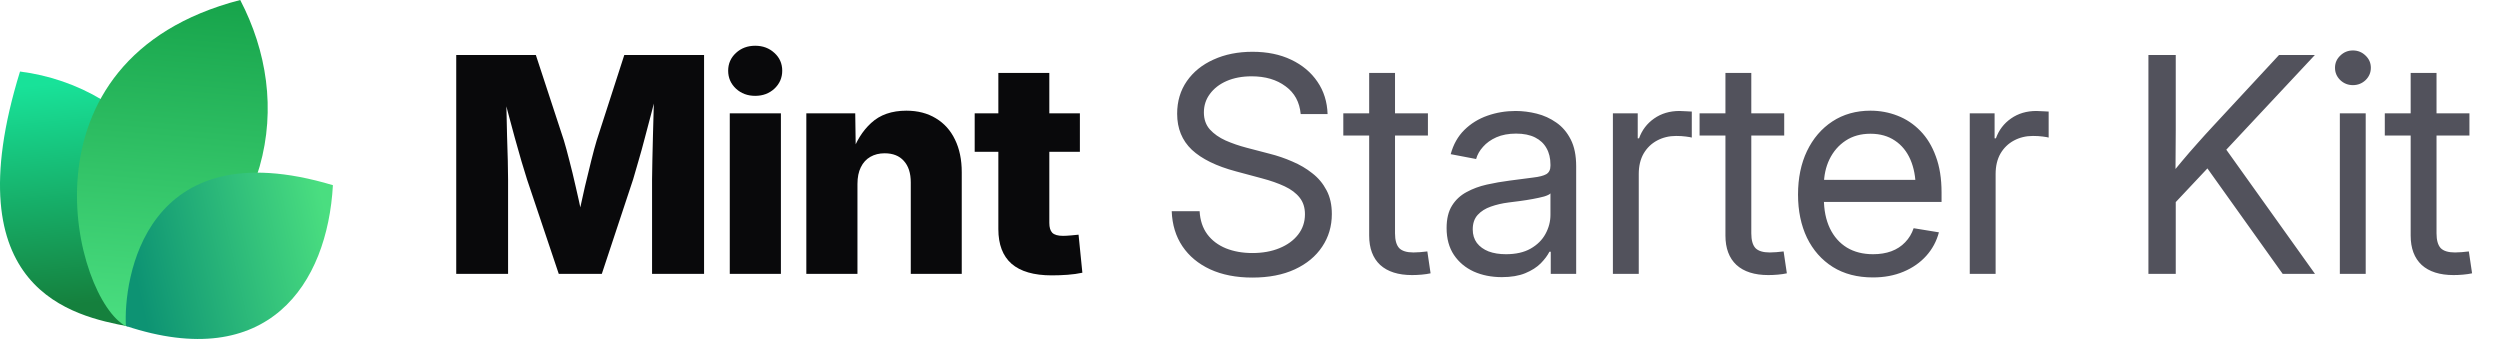
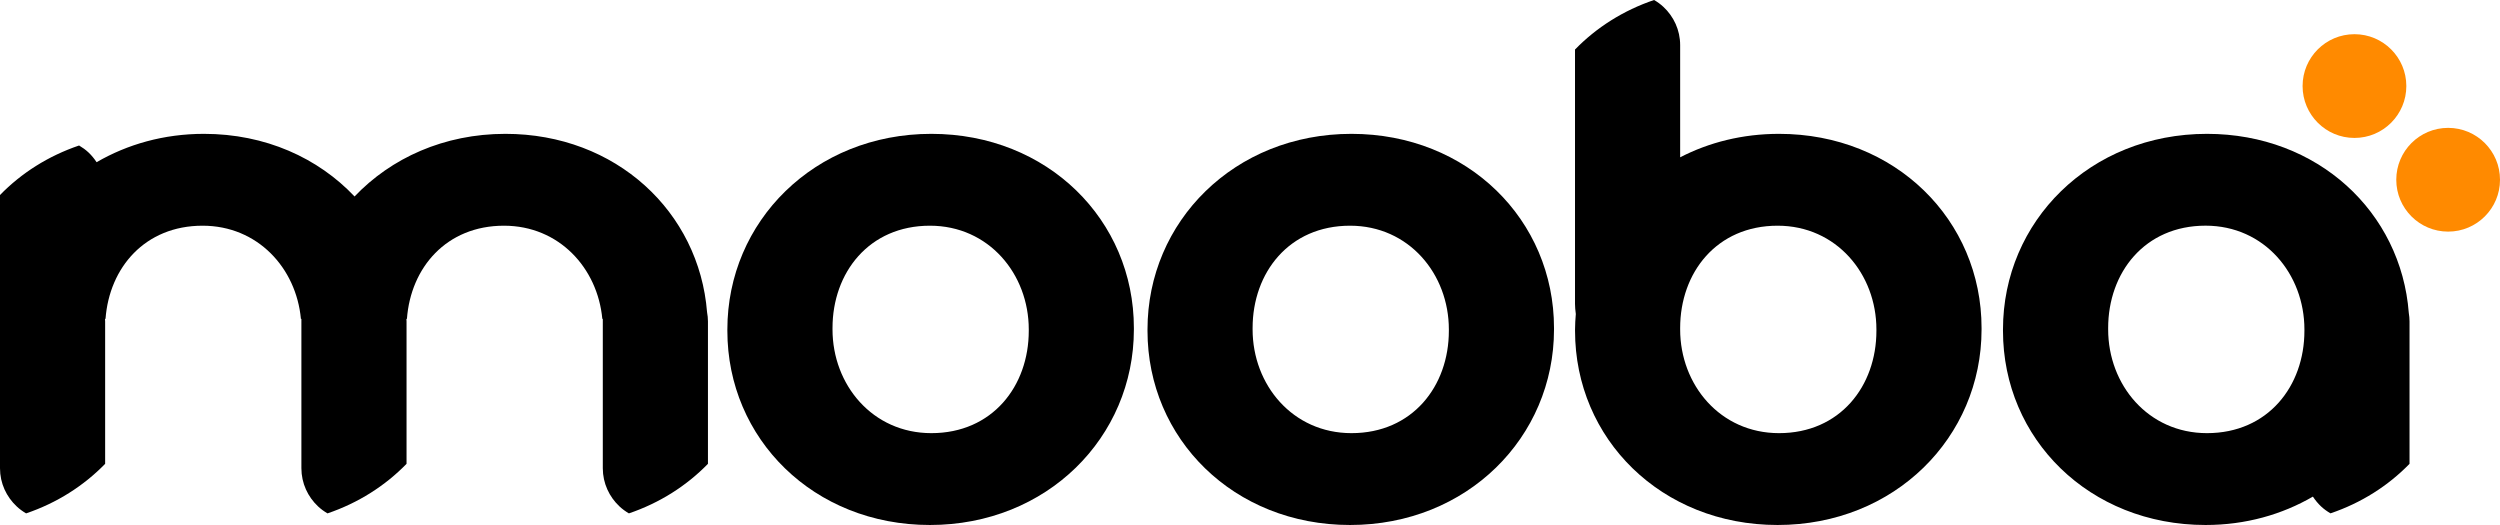
- <svg xmlns="http://www.w3.org/2000/svg" width="177" height="24" viewBox="0 0 177 24" fill="none">
-   <path d="M9.061 23.108C5.268 22.377 -3.391 20.627 1.417 5.064C9.634 6.099 16.973 14.064 9.061 23.108Z" fill="url(#paint0_linear_17557_2020)" />
-   <path d="M8.919 23.094C5.276 21.222 0.784 4.209 17.007 0C20.757 7.193 19.621 16.545 8.919 23.094Z" fill="url(#paint1_linear_17557_2020)" />
-   <path d="M8.914 23.079C8.735 19.882 10.159 9.085 23.57 13.111C23.181 20.123 18.984 26.418 8.914 23.079Z" fill="url(#paint2_linear_17557_2020)" />
-   <path d="M32.301 19.392V3.894H37.938L39.925 9.948C40.036 10.315 40.164 10.787 40.31 11.362C40.462 11.938 40.611 12.552 40.757 13.204C40.91 13.855 41.048 14.483 41.173 15.086C41.305 15.682 41.412 16.192 41.495 16.615H40.695C40.771 16.192 40.871 15.682 40.996 15.086C41.128 14.49 41.267 13.866 41.412 13.214C41.565 12.562 41.714 11.948 41.86 11.373C42.005 10.79 42.133 10.315 42.244 9.948L44.2 3.894H49.848V19.392H46.166V12.704C46.166 12.357 46.173 11.917 46.187 11.383C46.2 10.849 46.214 10.27 46.228 9.646C46.249 9.022 46.266 8.391 46.28 7.753C46.301 7.115 46.311 6.519 46.311 5.964H46.623C46.485 6.561 46.332 7.181 46.166 7.826C45.999 8.471 45.833 9.102 45.666 9.719C45.507 10.336 45.351 10.901 45.198 11.414C45.053 11.928 44.928 12.357 44.824 12.704L42.608 19.392H39.561L37.314 12.704C37.203 12.357 37.072 11.928 36.919 11.414C36.773 10.901 36.614 10.34 36.441 9.729C36.274 9.112 36.104 8.481 35.931 7.836C35.764 7.192 35.608 6.567 35.463 5.964H35.827C35.834 6.512 35.844 7.105 35.858 7.743C35.872 8.374 35.886 9.005 35.9 9.636C35.92 10.26 35.938 10.839 35.952 11.373C35.965 11.907 35.972 12.351 35.972 12.704V19.392H32.301ZM51.668 19.392V8.024H55.288V19.392H51.668ZM53.468 6.786C52.927 6.786 52.473 6.616 52.105 6.276C51.738 5.93 51.554 5.507 51.554 5.007C51.554 4.508 51.738 4.088 52.105 3.749C52.473 3.409 52.927 3.239 53.468 3.239C54.009 3.239 54.463 3.409 54.83 3.749C55.198 4.082 55.382 4.501 55.382 5.007C55.382 5.507 55.198 5.93 54.83 6.276C54.463 6.616 54.009 6.786 53.468 6.786ZM60.708 13.027V19.392H57.088V8.024H60.551L60.593 10.967H60.281C60.593 10.024 61.061 9.268 61.685 8.7C62.309 8.124 63.138 7.836 64.171 7.836C64.975 7.836 65.672 8.017 66.262 8.377C66.851 8.731 67.302 9.234 67.614 9.885C67.933 10.537 68.092 11.307 68.092 12.194V19.392H64.483V12.912C64.483 12.26 64.32 11.754 63.994 11.394C63.675 11.033 63.221 10.853 62.632 10.853C62.25 10.853 61.914 10.936 61.623 11.102C61.332 11.269 61.106 11.515 60.947 11.841C60.787 12.16 60.708 12.555 60.708 13.027ZM76.456 8.024V10.749H69.008V8.024H76.456ZM70.683 5.163H74.292V15.783C74.292 16.102 74.361 16.334 74.5 16.48C74.646 16.625 74.899 16.698 75.259 16.698C75.405 16.698 75.596 16.688 75.831 16.667C76.074 16.646 76.251 16.629 76.362 16.615L76.632 19.309C76.313 19.378 75.963 19.427 75.582 19.455C75.207 19.482 74.836 19.496 74.469 19.496C73.2 19.496 72.25 19.222 71.619 18.674C70.995 18.127 70.683 17.308 70.683 16.22V5.163Z" fill="#09090B" />
-   <path d="M88.667 19.652C87.523 19.652 86.528 19.458 85.682 19.07C84.843 18.681 84.188 18.137 83.716 17.437C83.245 16.736 82.992 15.908 82.957 14.951H84.933C84.968 15.596 85.148 16.14 85.474 16.584C85.8 17.021 86.24 17.354 86.795 17.582C87.35 17.804 87.974 17.915 88.667 17.915C89.388 17.915 90.026 17.801 90.581 17.572C91.143 17.343 91.583 17.024 91.902 16.615C92.228 16.199 92.391 15.717 92.391 15.169C92.391 14.698 92.266 14.306 92.017 13.994C91.767 13.675 91.413 13.408 90.956 13.193C90.498 12.978 89.954 12.787 89.323 12.621L87.502 12.132C86.123 11.765 85.082 11.255 84.382 10.603C83.689 9.944 83.342 9.095 83.342 8.055C83.342 7.174 83.571 6.404 84.028 5.746C84.486 5.087 85.117 4.577 85.921 4.217C86.726 3.849 87.645 3.666 88.678 3.666C89.718 3.666 90.63 3.853 91.413 4.227C92.204 4.602 92.824 5.122 93.275 5.787C93.726 6.446 93.965 7.209 93.993 8.076H92.089C92.013 7.23 91.656 6.574 91.018 6.11C90.387 5.638 89.586 5.403 88.615 5.403C87.95 5.403 87.36 5.513 86.847 5.735C86.341 5.957 85.946 6.262 85.661 6.651C85.377 7.032 85.235 7.469 85.235 7.961C85.235 8.447 85.377 8.849 85.661 9.168C85.946 9.48 86.317 9.74 86.774 9.948C87.232 10.149 87.724 10.319 88.251 10.457L89.884 10.884C90.439 11.023 90.977 11.206 91.496 11.435C92.023 11.657 92.495 11.934 92.911 12.267C93.334 12.593 93.67 12.995 93.92 13.474C94.17 13.945 94.294 14.504 94.294 15.149C94.294 16.015 94.066 16.788 93.608 17.468C93.157 18.148 92.512 18.681 91.673 19.07C90.834 19.458 89.832 19.652 88.667 19.652ZM101.097 8.024V9.594H95.106V8.024H101.097ZM96.937 5.163H98.767V16.521C98.767 17 98.865 17.347 99.059 17.562C99.26 17.77 99.6 17.874 100.078 17.874C100.21 17.874 100.366 17.867 100.546 17.853C100.733 17.832 100.903 17.815 101.056 17.801L101.285 19.351C101.097 19.392 100.886 19.423 100.65 19.444C100.414 19.465 100.189 19.475 99.974 19.475C98.996 19.475 98.244 19.236 97.717 18.758C97.197 18.272 96.937 17.579 96.937 16.677V5.163ZM106.33 19.621C105.595 19.621 104.932 19.489 104.343 19.226C103.754 18.955 103.285 18.564 102.939 18.05C102.592 17.53 102.419 16.896 102.419 16.147C102.419 15.495 102.547 14.965 102.804 14.556C103.06 14.146 103.403 13.828 103.833 13.599C104.263 13.363 104.742 13.186 105.269 13.068C105.796 12.95 106.333 12.857 106.881 12.787C107.574 12.69 108.132 12.617 108.555 12.569C108.978 12.52 109.287 12.441 109.481 12.33C109.675 12.212 109.772 12.014 109.772 11.737V11.654C109.772 11.203 109.679 10.815 109.492 10.489C109.311 10.163 109.041 9.91 108.68 9.729C108.32 9.549 107.872 9.459 107.338 9.459C106.805 9.459 106.34 9.546 105.945 9.719C105.556 9.892 105.241 10.118 104.998 10.395C104.755 10.665 104.593 10.953 104.509 11.258L102.71 10.915C102.897 10.222 103.22 9.65 103.677 9.199C104.135 8.748 104.679 8.412 105.31 8.19C105.941 7.968 106.607 7.857 107.307 7.857C107.8 7.857 108.295 7.92 108.795 8.044C109.301 8.169 109.765 8.381 110.188 8.679C110.611 8.97 110.951 9.369 111.208 9.875C111.464 10.374 111.593 11.005 111.593 11.768V19.392H109.793V17.822H109.7C109.568 18.085 109.363 18.359 109.086 18.643C108.809 18.921 108.444 19.153 107.994 19.34C107.543 19.527 106.988 19.621 106.33 19.621ZM106.621 17.998C107.321 17.998 107.904 17.867 108.368 17.603C108.84 17.333 109.19 16.986 109.419 16.563C109.654 16.133 109.772 15.682 109.772 15.211V13.692C109.703 13.769 109.554 13.841 109.325 13.911C109.096 13.973 108.829 14.032 108.524 14.088C108.226 14.143 107.921 14.192 107.609 14.233C107.304 14.275 107.033 14.309 106.798 14.337C106.354 14.393 105.938 14.49 105.549 14.628C105.168 14.76 104.86 14.954 104.624 15.211C104.388 15.467 104.27 15.811 104.27 16.241C104.27 16.615 104.367 16.934 104.561 17.198C104.762 17.461 105.04 17.662 105.393 17.801C105.747 17.933 106.156 17.998 106.621 17.998ZM114.193 19.392V8.024H115.951V9.792H116.045C116.253 9.209 116.61 8.741 117.116 8.388C117.622 8.034 118.219 7.857 118.905 7.857C119.058 7.857 119.217 7.864 119.384 7.878C119.55 7.885 119.682 7.892 119.779 7.899V9.74C119.716 9.719 119.578 9.695 119.363 9.667C119.155 9.639 118.922 9.625 118.666 9.625C118.174 9.625 117.726 9.733 117.324 9.948C116.922 10.163 116.603 10.471 116.367 10.874C116.138 11.276 116.024 11.758 116.024 12.319V19.392H114.193ZM126.322 8.024V9.594H120.33V8.024H126.322ZM122.161 5.163H123.992V16.521C123.992 17 124.089 17.347 124.283 17.562C124.484 17.77 124.824 17.874 125.302 17.874C125.434 17.874 125.59 17.867 125.77 17.853C125.958 17.832 126.127 17.815 126.28 17.801L126.509 19.351C126.322 19.392 126.11 19.423 125.874 19.444C125.639 19.465 125.413 19.475 125.198 19.475C124.221 19.475 123.468 19.236 122.941 18.758C122.421 18.272 122.161 17.579 122.161 16.677V5.163ZM132.604 19.642C131.502 19.642 130.555 19.396 129.765 18.903C128.974 18.404 128.364 17.714 127.934 16.834C127.511 15.946 127.3 14.927 127.3 13.775C127.3 12.611 127.511 11.584 127.934 10.697C128.364 9.802 128.964 9.102 129.734 8.596C130.51 8.089 131.408 7.836 132.428 7.836C133.1 7.836 133.738 7.954 134.341 8.19C134.952 8.426 135.489 8.783 135.954 9.261C136.425 9.74 136.793 10.343 137.056 11.071C137.327 11.792 137.462 12.645 137.462 13.63V14.296H128.433V12.735H136.463L135.631 13.297C135.631 12.541 135.506 11.876 135.257 11.3C135.007 10.725 134.643 10.277 134.165 9.958C133.686 9.632 133.107 9.469 132.428 9.469C131.748 9.469 131.162 9.632 130.67 9.958C130.177 10.284 129.796 10.725 129.526 11.279C129.262 11.827 129.13 12.441 129.13 13.12V14.046C129.13 14.864 129.273 15.572 129.557 16.168C129.841 16.757 130.243 17.211 130.763 17.53C131.283 17.842 131.901 17.998 132.615 17.998C133.093 17.998 133.523 17.929 133.905 17.79C134.293 17.645 134.619 17.433 134.882 17.156C135.153 16.879 135.354 16.546 135.486 16.157L137.275 16.449C137.108 17.08 136.81 17.634 136.38 18.113C135.95 18.591 135.413 18.966 134.768 19.236C134.123 19.507 133.402 19.642 132.604 19.642ZM139.459 19.392V8.024H141.217V9.792H141.311C141.519 9.209 141.876 8.741 142.382 8.388C142.888 8.034 143.485 7.857 144.171 7.857C144.324 7.857 144.483 7.864 144.649 7.878C144.816 7.885 144.948 7.892 145.045 7.899V9.74C144.982 9.719 144.844 9.695 144.629 9.667C144.421 9.639 144.188 9.625 143.932 9.625C143.439 9.625 142.992 9.733 142.59 9.948C142.188 10.163 141.869 10.471 141.633 10.874C141.404 11.276 141.29 11.758 141.29 12.319V19.392H139.459ZM153.429 14.961V12.715C153.783 12.257 154.136 11.82 154.49 11.404C154.844 10.981 155.204 10.565 155.572 10.156C155.939 9.74 156.314 9.327 156.695 8.918L161.355 3.894H163.893L157.277 10.967H157.184L153.429 14.961ZM152.108 19.392V3.894H154.043V9.241L154.022 12.559L154.043 13.505V19.392H152.108ZM161.615 19.392L155.967 11.477L157.173 9.969L163.903 19.392H161.615ZM165.661 19.392V8.024H167.492V19.392H165.661ZM166.587 6.027C166.24 6.027 165.942 5.909 165.692 5.673C165.443 5.43 165.318 5.139 165.318 4.799C165.318 4.459 165.443 4.172 165.692 3.936C165.942 3.693 166.24 3.572 166.587 3.572C166.934 3.572 167.232 3.693 167.482 3.936C167.731 4.172 167.856 4.459 167.856 4.799C167.856 5.139 167.731 5.43 167.482 5.673C167.232 5.909 166.934 6.027 166.587 6.027ZM174.836 8.024V9.594H168.844V8.024H174.836ZM170.675 5.163H172.506V16.521C172.506 17 172.603 17.347 172.797 17.562C172.998 17.77 173.338 17.874 173.816 17.874C173.948 17.874 174.104 17.867 174.284 17.853C174.472 17.832 174.641 17.815 174.794 17.801L175.023 19.351C174.836 19.392 174.624 19.423 174.388 19.444C174.153 19.465 173.927 19.475 173.712 19.475C172.735 19.475 171.982 19.236 171.455 18.758C170.935 18.272 170.675 17.579 170.675 16.677V5.163Z" fill="#52525C" />
-   <defs>
-     <linearGradient id="paint0_linear_17557_2020" x1="3.776" y1="5.916" x2="5.232" y2="21.559" gradientUnits="userSpaceOnUse">
-       <stop stop-color="#18E299" />
-       <stop offset="1" stop-color="#15803D" />
-     </linearGradient>
-     <linearGradient id="paint1_linear_17557_2020" x1="12.171" y1="-0.718" x2="10.19" y2="22.983" gradientUnits="userSpaceOnUse">
-       <stop stop-color="#16A34A" />
-       <stop offset="1" stop-color="#4ADE80" />
-     </linearGradient>
-     <linearGradient id="paint2_linear_17557_2020" x1="23.133" y1="15.353" x2="9.338" y2="18.52" gradientUnits="userSpaceOnUse">
-       <stop stop-color="#4ADE80" />
-       <stop offset="1" stop-color="#0D9373" />
-     </linearGradient>
+ <svg xmlns="http://www.w3.org/2000/svg" width="97.934mm" height="20.566mm" viewBox="0 0 97.934 20.566" version="1.1" id="svg1">
+   <defs id="defs1">
+     <clipPath clipPathUnits="userSpaceOnUse" id="clipPath1">
+       <path d="M 0,0 H 596 V 842 H 0 Z" id="path1" />
+     </clipPath>
+     <clipPath clipPathUnits="userSpaceOnUse" id="clipPath3">
+       <path d="M 0,0 H 596 V 842 H 0 Z" id="path3" />
+     </clipPath>
+     <clipPath clipPathUnits="userSpaceOnUse" id="clipPath13">
+       <path d="M 0,0 H 596 V 842 H 0 Z" id="path13" />
+     </clipPath>
+     <clipPath clipPathUnits="userSpaceOnUse" id="clipPath11">
+       <path d="M 0,0 H 596 V 842 H 0 Z" id="path11" />
+     </clipPath>
+     <clipPath clipPathUnits="userSpaceOnUse" id="clipPath7">
+       <path d="M 0,0 H 596 V 842 H 0 Z" id="path7" />
+     </clipPath>
+     <clipPath clipPathUnits="userSpaceOnUse" id="clipPath9">
+       <path d="M 0,0 H 596 V 842 H 0 Z" id="path9" />
+     </clipPath>
+     <clipPath clipPathUnits="userSpaceOnUse" id="clipPath5">
+       <path d="M 0,0 H 596 V 842 H 0 Z" id="path5" />
+     </clipPath>
  </defs>
+   <g id="layer1" transform="translate(-3.87496,-1.827084)">
+     <g id="g2" transform="matrix(0.2645833,0,0,0.2645833,1.004407,0.212067)">
+       <path d="m 279.988,18.777 c -3.183,0 -5.761,2.578 -5.761,5.762 0,3.18 2.578,5.758 5.761,5.758 3.18,0 5.758,-2.578 5.758,-5.758 0,-3.184 -2.578,-5.762 -5.758,-5.762" style="fill:#ff8a00;fill-opacity:1;fill-rule:nonzero;stroke:none" transform="scale(1.333333)" clip-path="url(#clipPath1)" id="path2" />
+     </g>
+     <g id="g4" transform="matrix(0.2645833,0,0,0.2645833,1.004407,0.212067)">
+       <path d="m 269.586,19.895 c 3.18,0 5.758,-2.579 5.758,-5.762 0,-3.18 -2.578,-5.758 -5.758,-5.758 -3.184,0 -5.762,2.578 -5.762,5.758 0,3.183 2.578,5.762 5.762,5.762" style="fill:#ff8a00;fill-opacity:1;fill-rule:nonzero;stroke:none" transform="scale(1.333333)" clip-path="url(#clipPath3)" id="path4" />
+     </g>
+     <g id="g6" transform="matrix(0.2645833,0,0,0.2645833,1.004407,0.212067)" style="fill:#000000">
+       <path d="m 253.207,52.676 c -6.539,0 -10.973,-5.371 -10.973,-11.516 v -0.156 c 0,-6.152 4.047,-11.367 10.817,-11.367 6.539,0 10.976,5.371 10.976,11.523 v 0.152 c 0,6.149 -4.05,11.364 -10.82,11.364 m 0,-33.235 c -13,0 -22.652,9.731 -22.652,21.719 v 0.152 c 0,11.989 9.574,21.563 22.496,21.563 4.457,0 8.504,-1.168 11.918,-3.152 0.261,0.398 0.562,0.765 0.906,1.089 0.316,0.297 0.672,0.551 1.047,0.77 3.418,-1.156 6.398,-3.055 8.777,-5.5 V 40.273 c 0,-0.324 -0.031,-0.64 -0.082,-0.949 -0.851,-11.187 -10.101,-19.883 -22.41,-19.883" style="fill:#000000;fill-opacity:1;fill-rule:nonzero;stroke:none" transform="scale(1.333333)" clip-path="url(#clipPath5)" id="path6" />
+     </g>
+     <g id="g8" transform="matrix(0.2645833,0,0,0.2645833,1.004407,0.212067)" style="fill:#000000">
+       <path d="m 169.023,41.312 c 0,6.149 -4.046,11.364 -10.816,11.364 -6.539,0 -10.977,-5.371 -10.977,-11.516 v -0.156 c 0,-6.152 4.047,-11.363 10.821,-11.363 6.539,0 10.972,5.367 10.972,11.519 z M 158.207,19.441 c -13,0 -22.648,9.731 -22.648,21.719 v 0.152 c 0,11.989 9.57,21.563 22.492,21.563 12.996,0 22.648,-9.73 22.648,-21.715 v -0.156 c 0,-11.988 -9.574,-21.563 -22.492,-21.563" style="fill:#000000;fill-opacity:1;fill-rule:nonzero;stroke:none" transform="scale(1.333333)" clip-path="url(#clipPath7)" id="path8" />
+     </g>
+     <g id="g10" transform="matrix(0.2645833,0,0,0.2645833,1.004407,0.212067)" style="fill:#000000">
+       <path d="m 216.5,41.312 c 0,6.149 -4.047,11.364 -10.816,11.364 -6.539,0 -10.977,-5.371 -10.977,-11.516 v -0.156 c 0,-6.152 4.047,-11.363 10.82,-11.363 6.535,0 10.973,5.367 10.973,11.519 z M 205.684,19.441 c -4.047,0 -7.77,0.946 -10.977,2.606 V 9.59 c 0,-1.676 -0.715,-3.18 -1.852,-4.242 -0.316,-0.297 -0.667,-0.551 -1.043,-0.77 -3.417,1.156 -6.402,3.055 -8.781,5.5 V 38.32 c 0,0.328 0.035,0.719 0.09,1.129 -0.047,0.567 -0.086,1.133 -0.086,1.711 v 0.152 c 0,11.989 9.57,21.563 22.492,21.563 12.996,0 22.649,-9.73 22.649,-21.715 v -0.156 c 0,-11.988 -9.574,-21.563 -22.492,-21.563" style="fill:#000000;fill-opacity:1;fill-rule:nonzero;stroke:none" transform="scale(1.333333)" clip-path="url(#clipPath9)" id="path10" />
+     </g>
+     <g id="g12" transform="matrix(0.2645833,0,0,0.2645833,1.004407,0.212067)" style="fill:#000000">
+       <path d="m 122.375,41.312 c 0,6.149 -4.047,11.364 -10.82,11.364 -6.539,0 -10.973,-5.371 -10.973,-11.516 v -0.156 c 0,-6.152 4.047,-11.363 10.816,-11.363 6.54,0 10.977,5.367 10.977,11.519 z m -10.82,-21.871 c -12.996,0 -22.649,9.731 -22.649,21.719 v 0.152 c 0,11.989 9.574,21.563 22.492,21.563 13,0 22.649,-9.73 22.649,-21.715 v -0.156 c 0,-11.988 -9.57,-21.563 -22.492,-21.563" style="fill:#000000;fill-opacity:1;fill-rule:nonzero;stroke:none" transform="scale(1.333333)" clip-path="url(#clipPath11)" id="path12" />
+     </g>
+     <g id="g14" transform="matrix(0.2645833,0,0,0.2645833,1.004407,0.212067)" style="fill:#000000">
+       <path d="m 64.258,19.441 c -6.813,0 -12.688,2.688 -16.75,6.954 -4.039,-4.274 -9.906,-6.954 -16.719,-6.954 -4.457,0 -8.508,1.164 -11.926,3.149 -0.258,-0.395 -0.558,-0.762 -0.902,-1.086 -0.316,-0.297 -0.668,-0.547 -1.043,-0.77 -3.418,1.161 -6.402,3.055 -8.781,5.5 v 25.411 c 0,0.003 0,0.007 0,0.011 v 4.914 c 0,1.676 0.718,3.18 1.855,4.242 0.313,0.297 0.668,0.551 1.043,0.774 3.418,-1.16 6.399,-3.059 8.777,-5.504 V 40.273 c 0,-0.097 -0.007,-0.191 -0.015,-0.289 h 0.058 c 0.422,-5.695 4.383,-10.343 10.778,-10.343 6.117,0 10.394,4.703 10.918,10.343 h 0.054 v 11.661 c 0,0.003 0,0.007 0,0.011 v 4.914 c 0,1.676 0.719,3.18 1.852,4.242 0.316,0.297 0.668,0.551 1.047,0.774 3.414,-1.16 6.398,-3.059 8.777,-5.504 V 40.273 c 0,-0.097 -0.008,-0.191 -0.015,-0.289 h 0.058 c 0.422,-5.695 4.383,-10.343 10.778,-10.343 6.117,0 10.394,4.703 10.918,10.343 h 0.054 v 11.661 c 0,0.003 0,0.007 0,0.011 v 4.914 c 0,1.676 0.719,3.18 1.852,4.242 0.316,0.297 0.668,0.551 1.047,0.774 3.414,-1.16 6.398,-3.059 8.777,-5.504 V 40.273 c 0,-0.351 -0.035,-0.691 -0.098,-1.023 C 85.77,28.098 76.539,19.441 64.258,19.441" style="fill:#000000;fill-opacity:1;fill-rule:nonzero;stroke:none" transform="scale(1.333333)" clip-path="url(#clipPath13)" id="path14" />
+     </g>
+   </g>
</svg>
